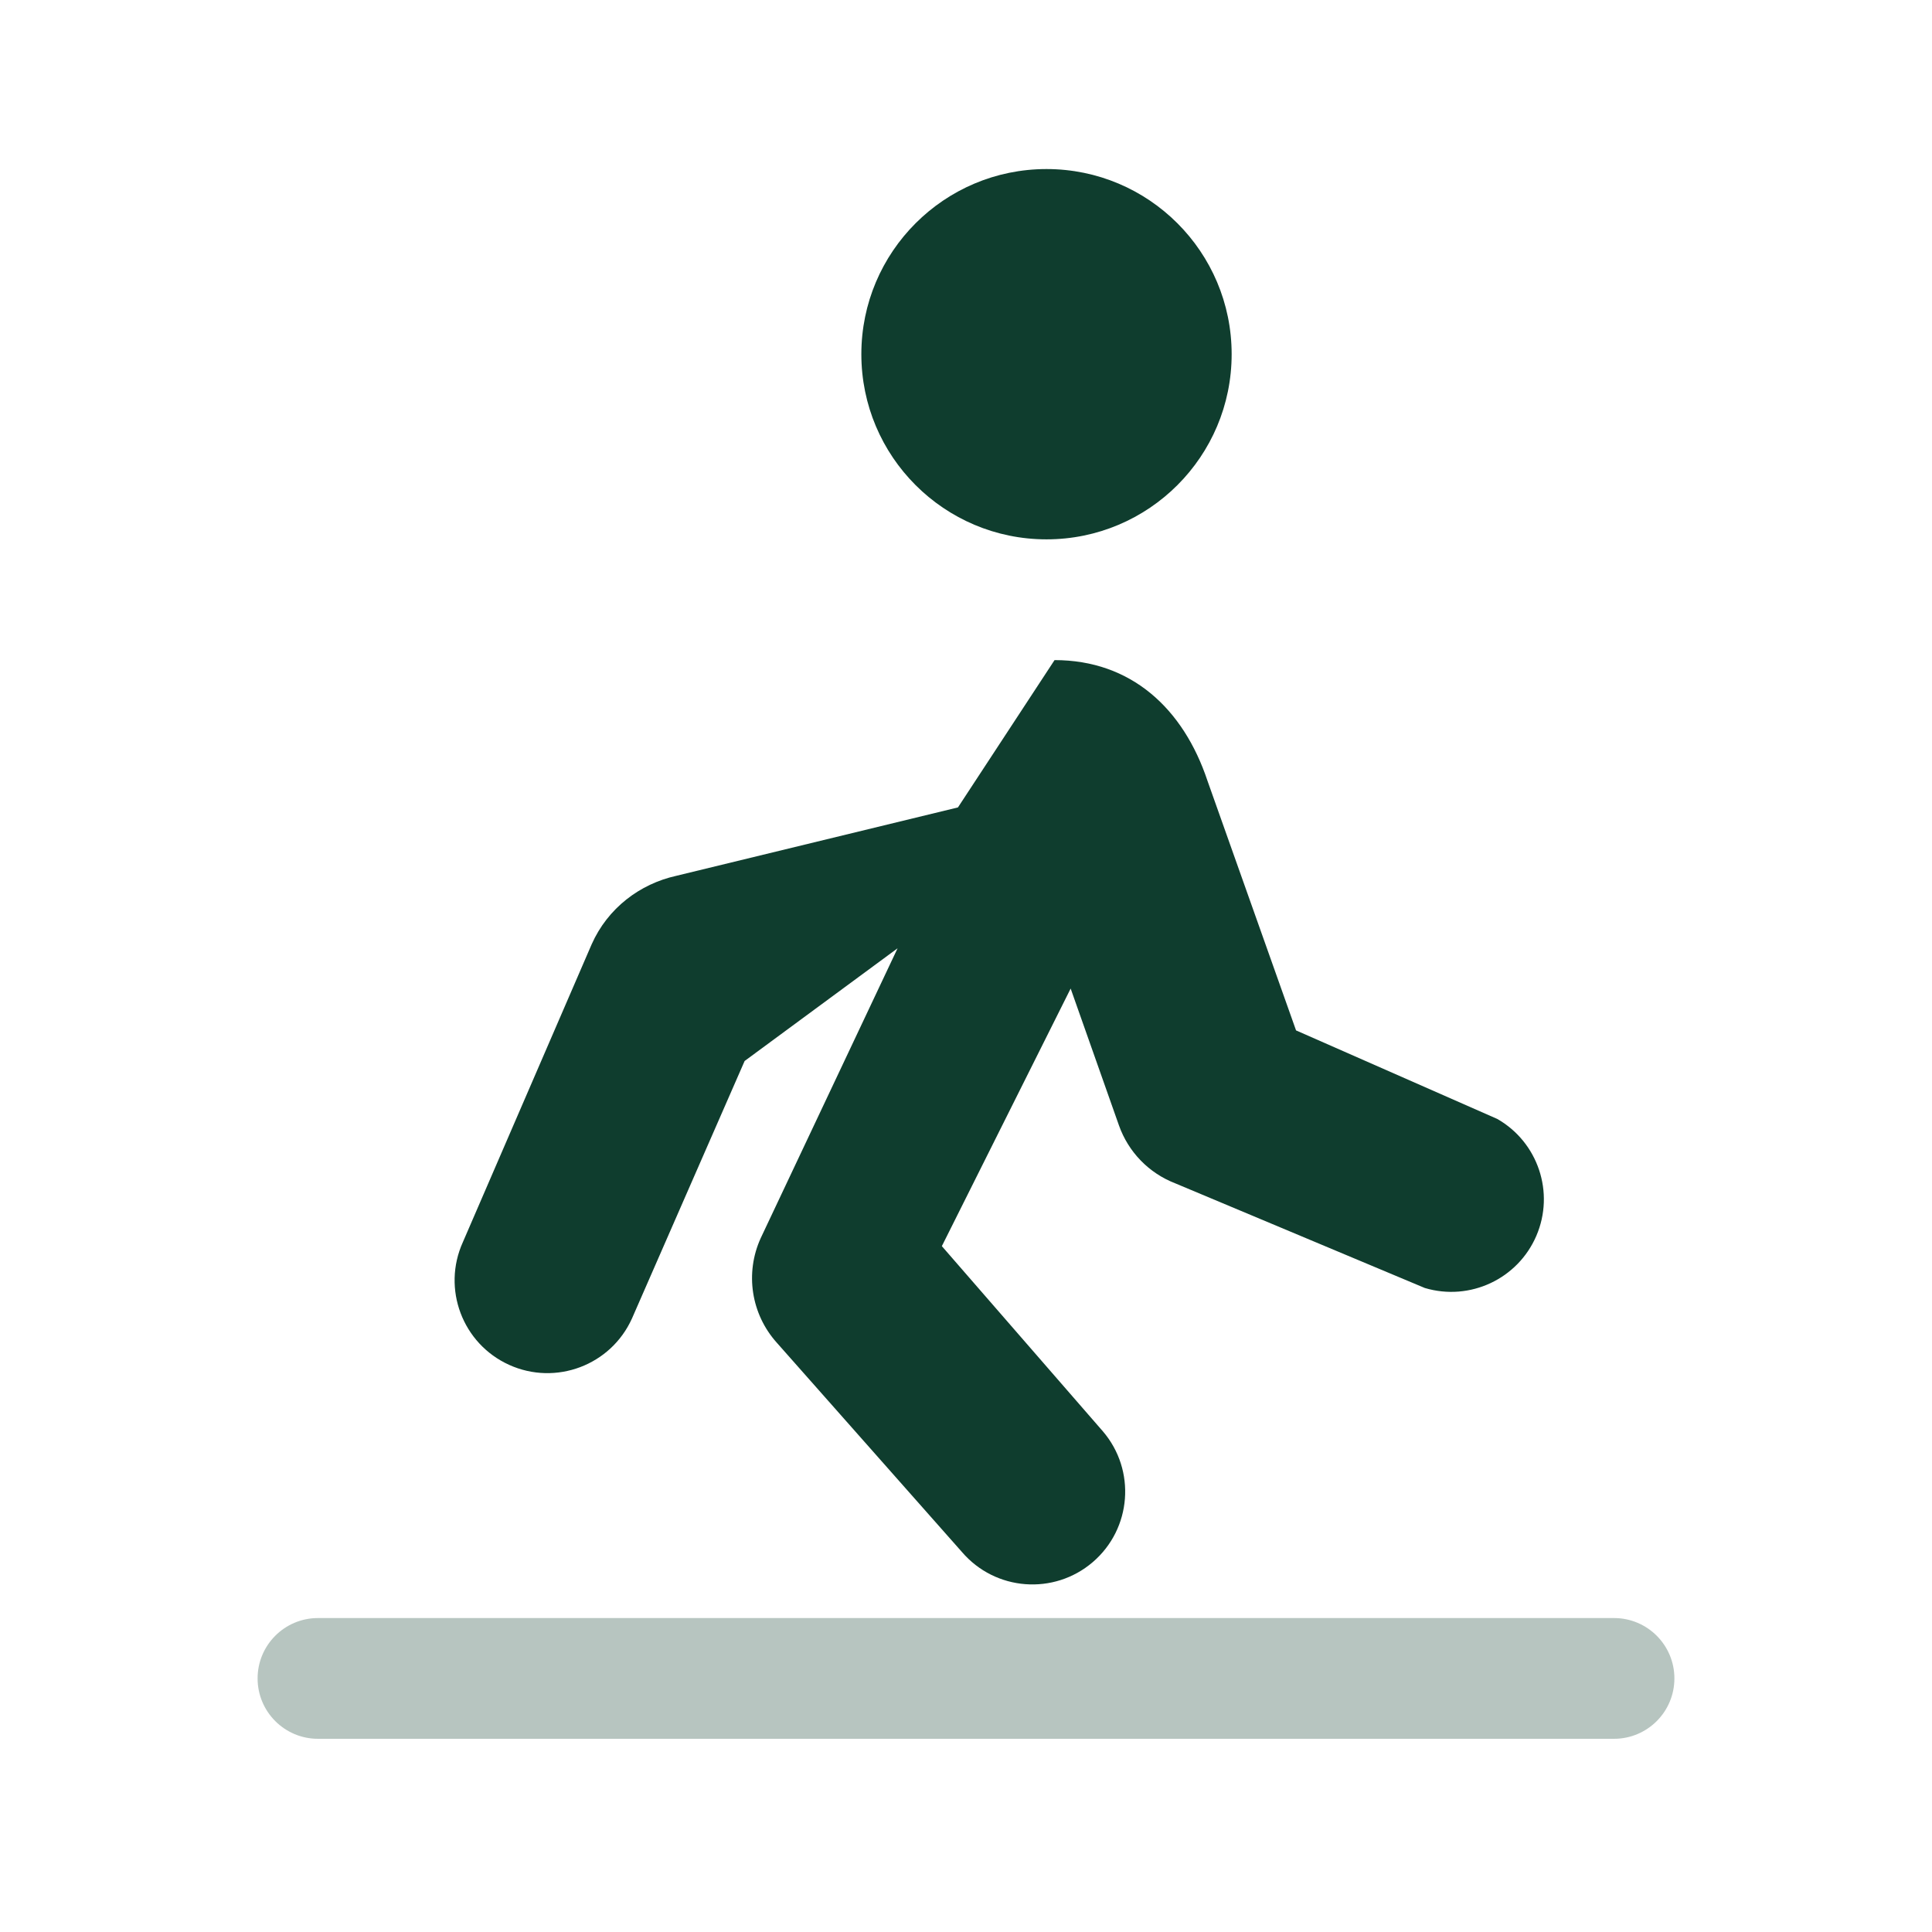
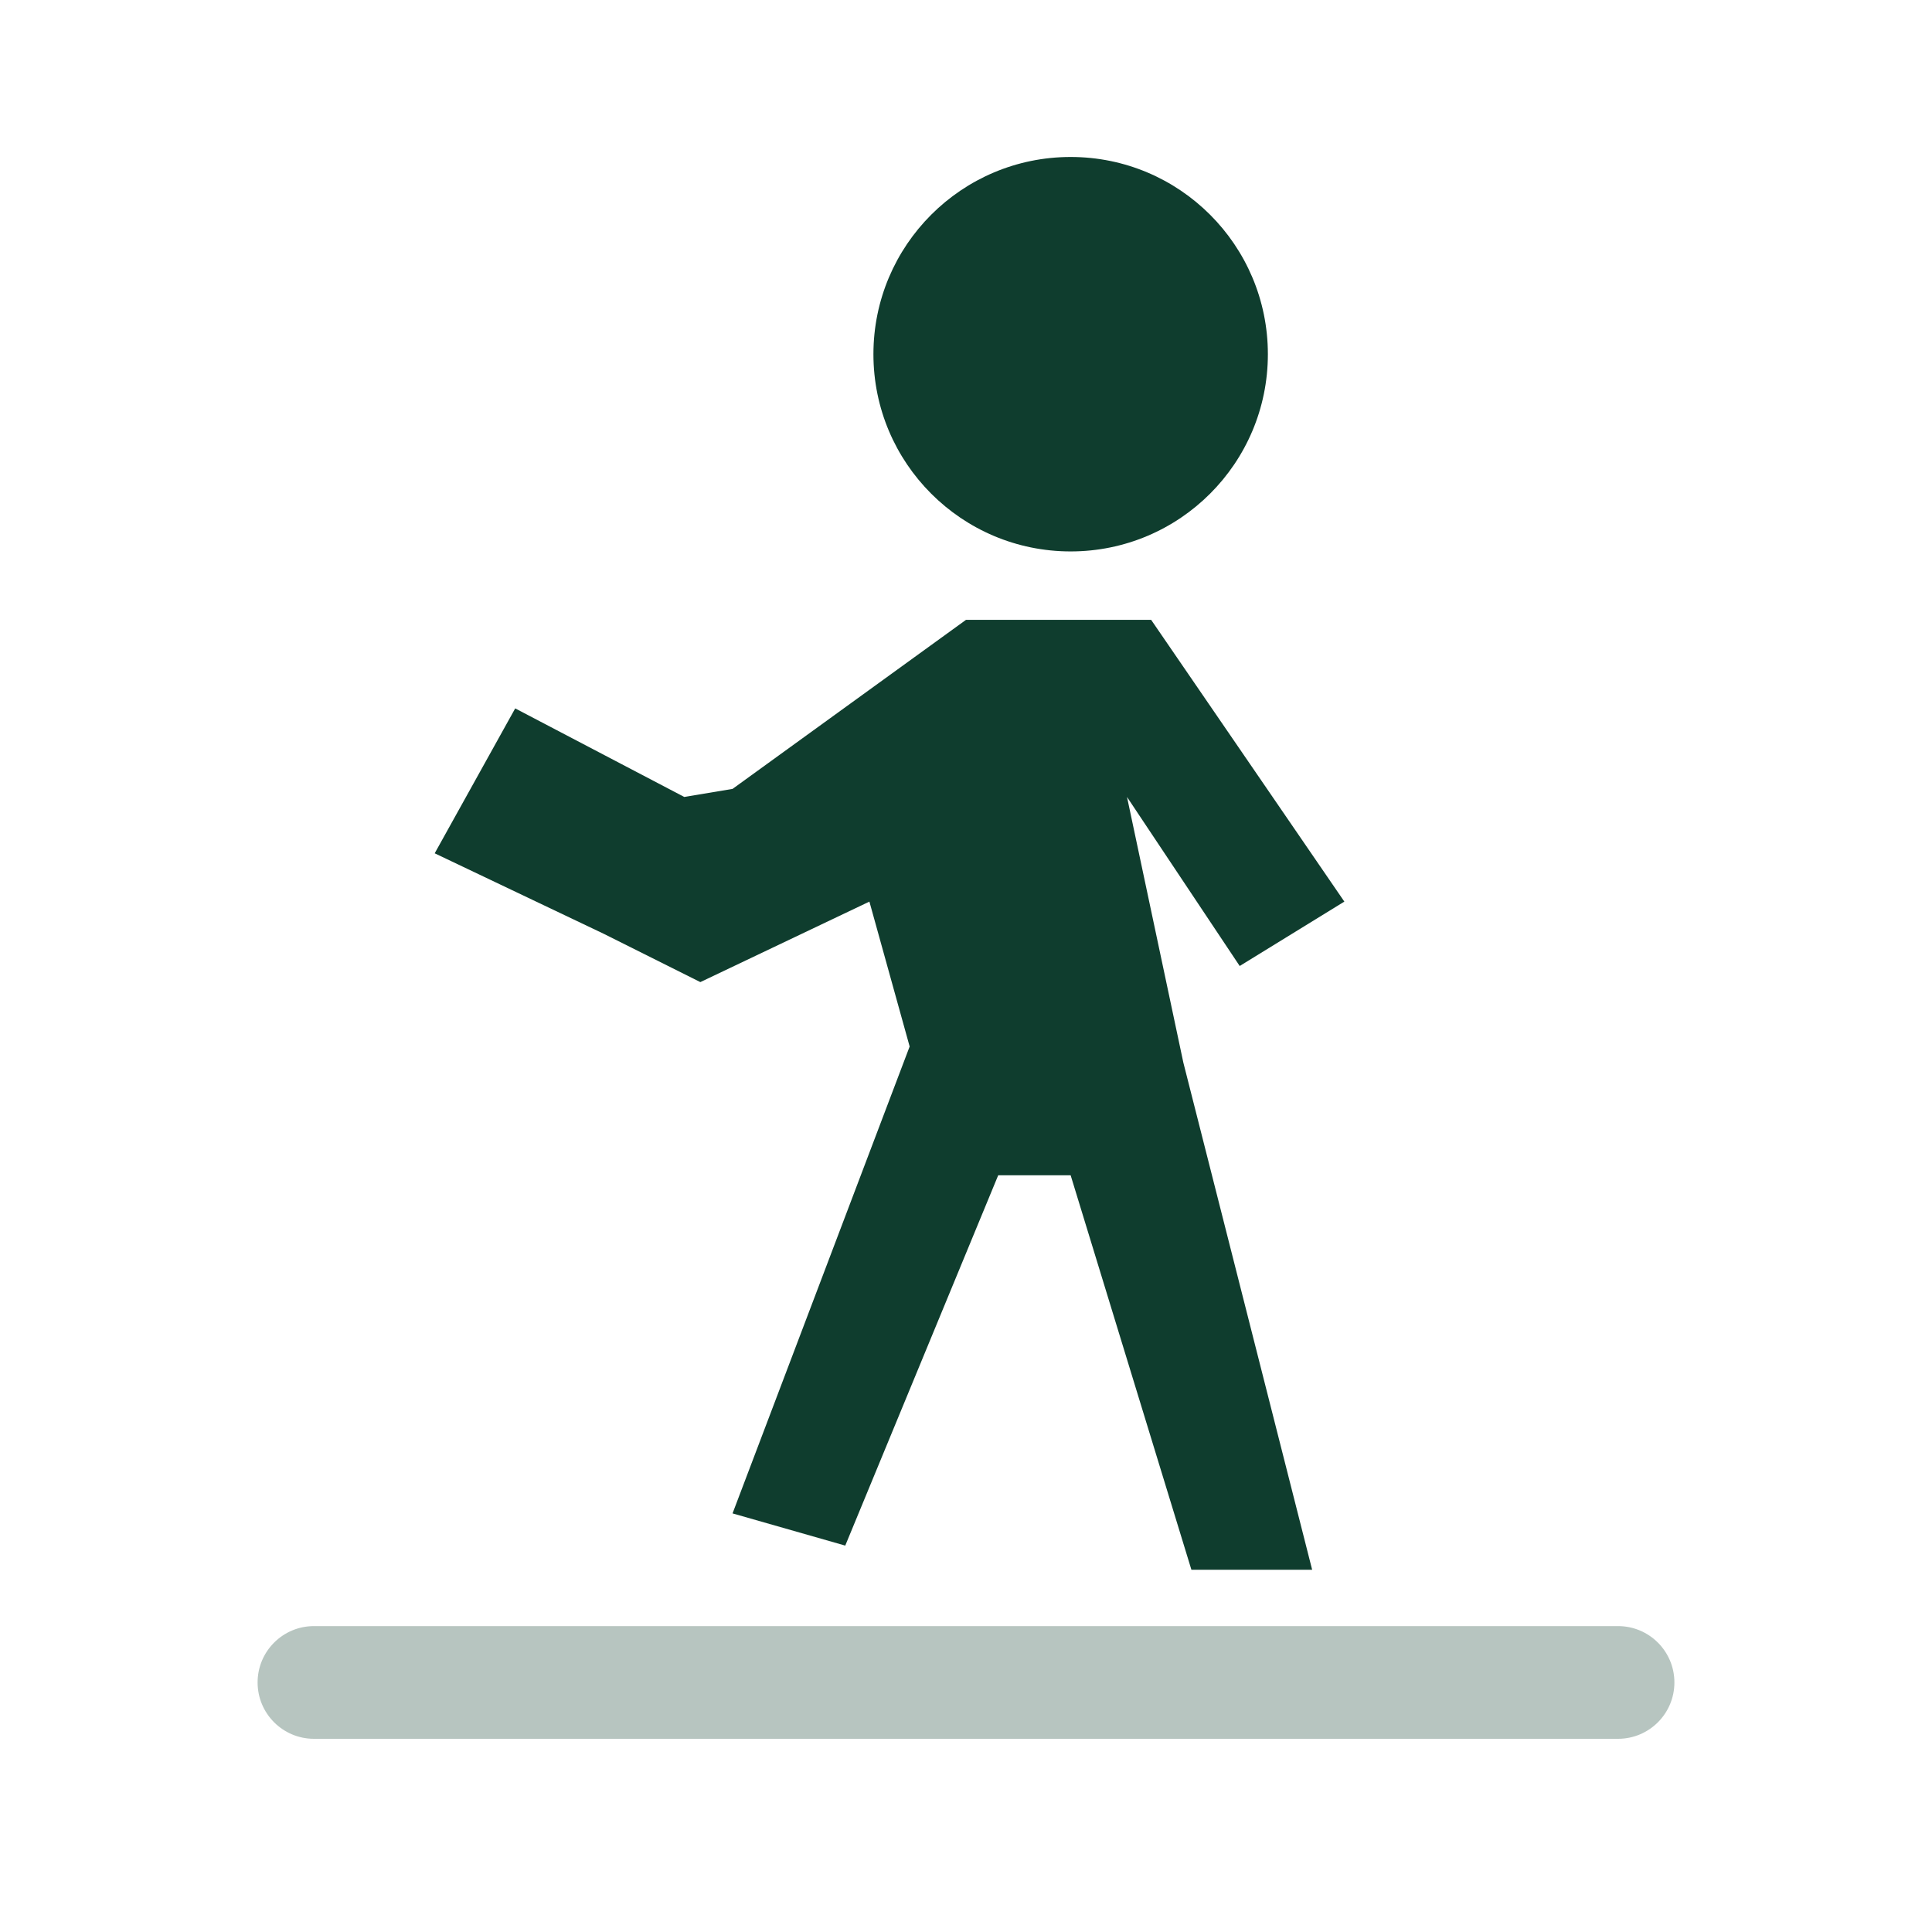
<svg xmlns="http://www.w3.org/2000/svg" width="24" height="24" viewBox="0 0 24 24" fill="none">
-   <rect x="3.2" y="20.1" width="17.6" height="1.5" rx="0.75" fill="#0F3D2E" fill-opacity="0.30" />
-   <circle cx="13" cy="4.4" r="2.3" fill="#0F3D2E" />
-   <path fill="#0F3D2E" d="M13.1 8.2c.95 0 1.6.6 1.9 1.5l1.1 3.1 2.5 1.1a1.15 1.15 0 0 1-.9 2.1l-3.1-1.3a1.2 1.2 0 0 1-.7-.72l-.6-1.7-1.6 3.2 2 2.3a1.15 1.15 0 0 1-1.75 1.5l-2.3-2.6a1.2 1.2 0 0 1-.2-1.3l1.7-3.6-1.9 1.4-1.4 3.2a1.15 1.15 0 1 1-2.1-.95l1.6-3.7c.2-.45.6-.75 1.05-.85l3.5-.85Z" />
+   <rect x="3.2" y="20.2" width="17.6" height="1.4" rx="0.7" fill="#0F3D2E" fill-opacity="0.30" />
+   <circle cx="13.3" cy="4.4" r="2.45" fill="#0F3D2E" />
+   <path fill="#0F3D2E" d="M12 7.7h2.3l2.4 3.5-1.3.8-1.4-2.1.7 3.3 1.6 6.3h-1.5l-1.5-4.9h-.9l-1.9 4.6-1.4-.4 2.2-5.8-.5-1.8-2.1 1-1.2-.6-2.1-1 1-1.8 2.1 1.1.6-.1z" />
</svg>
